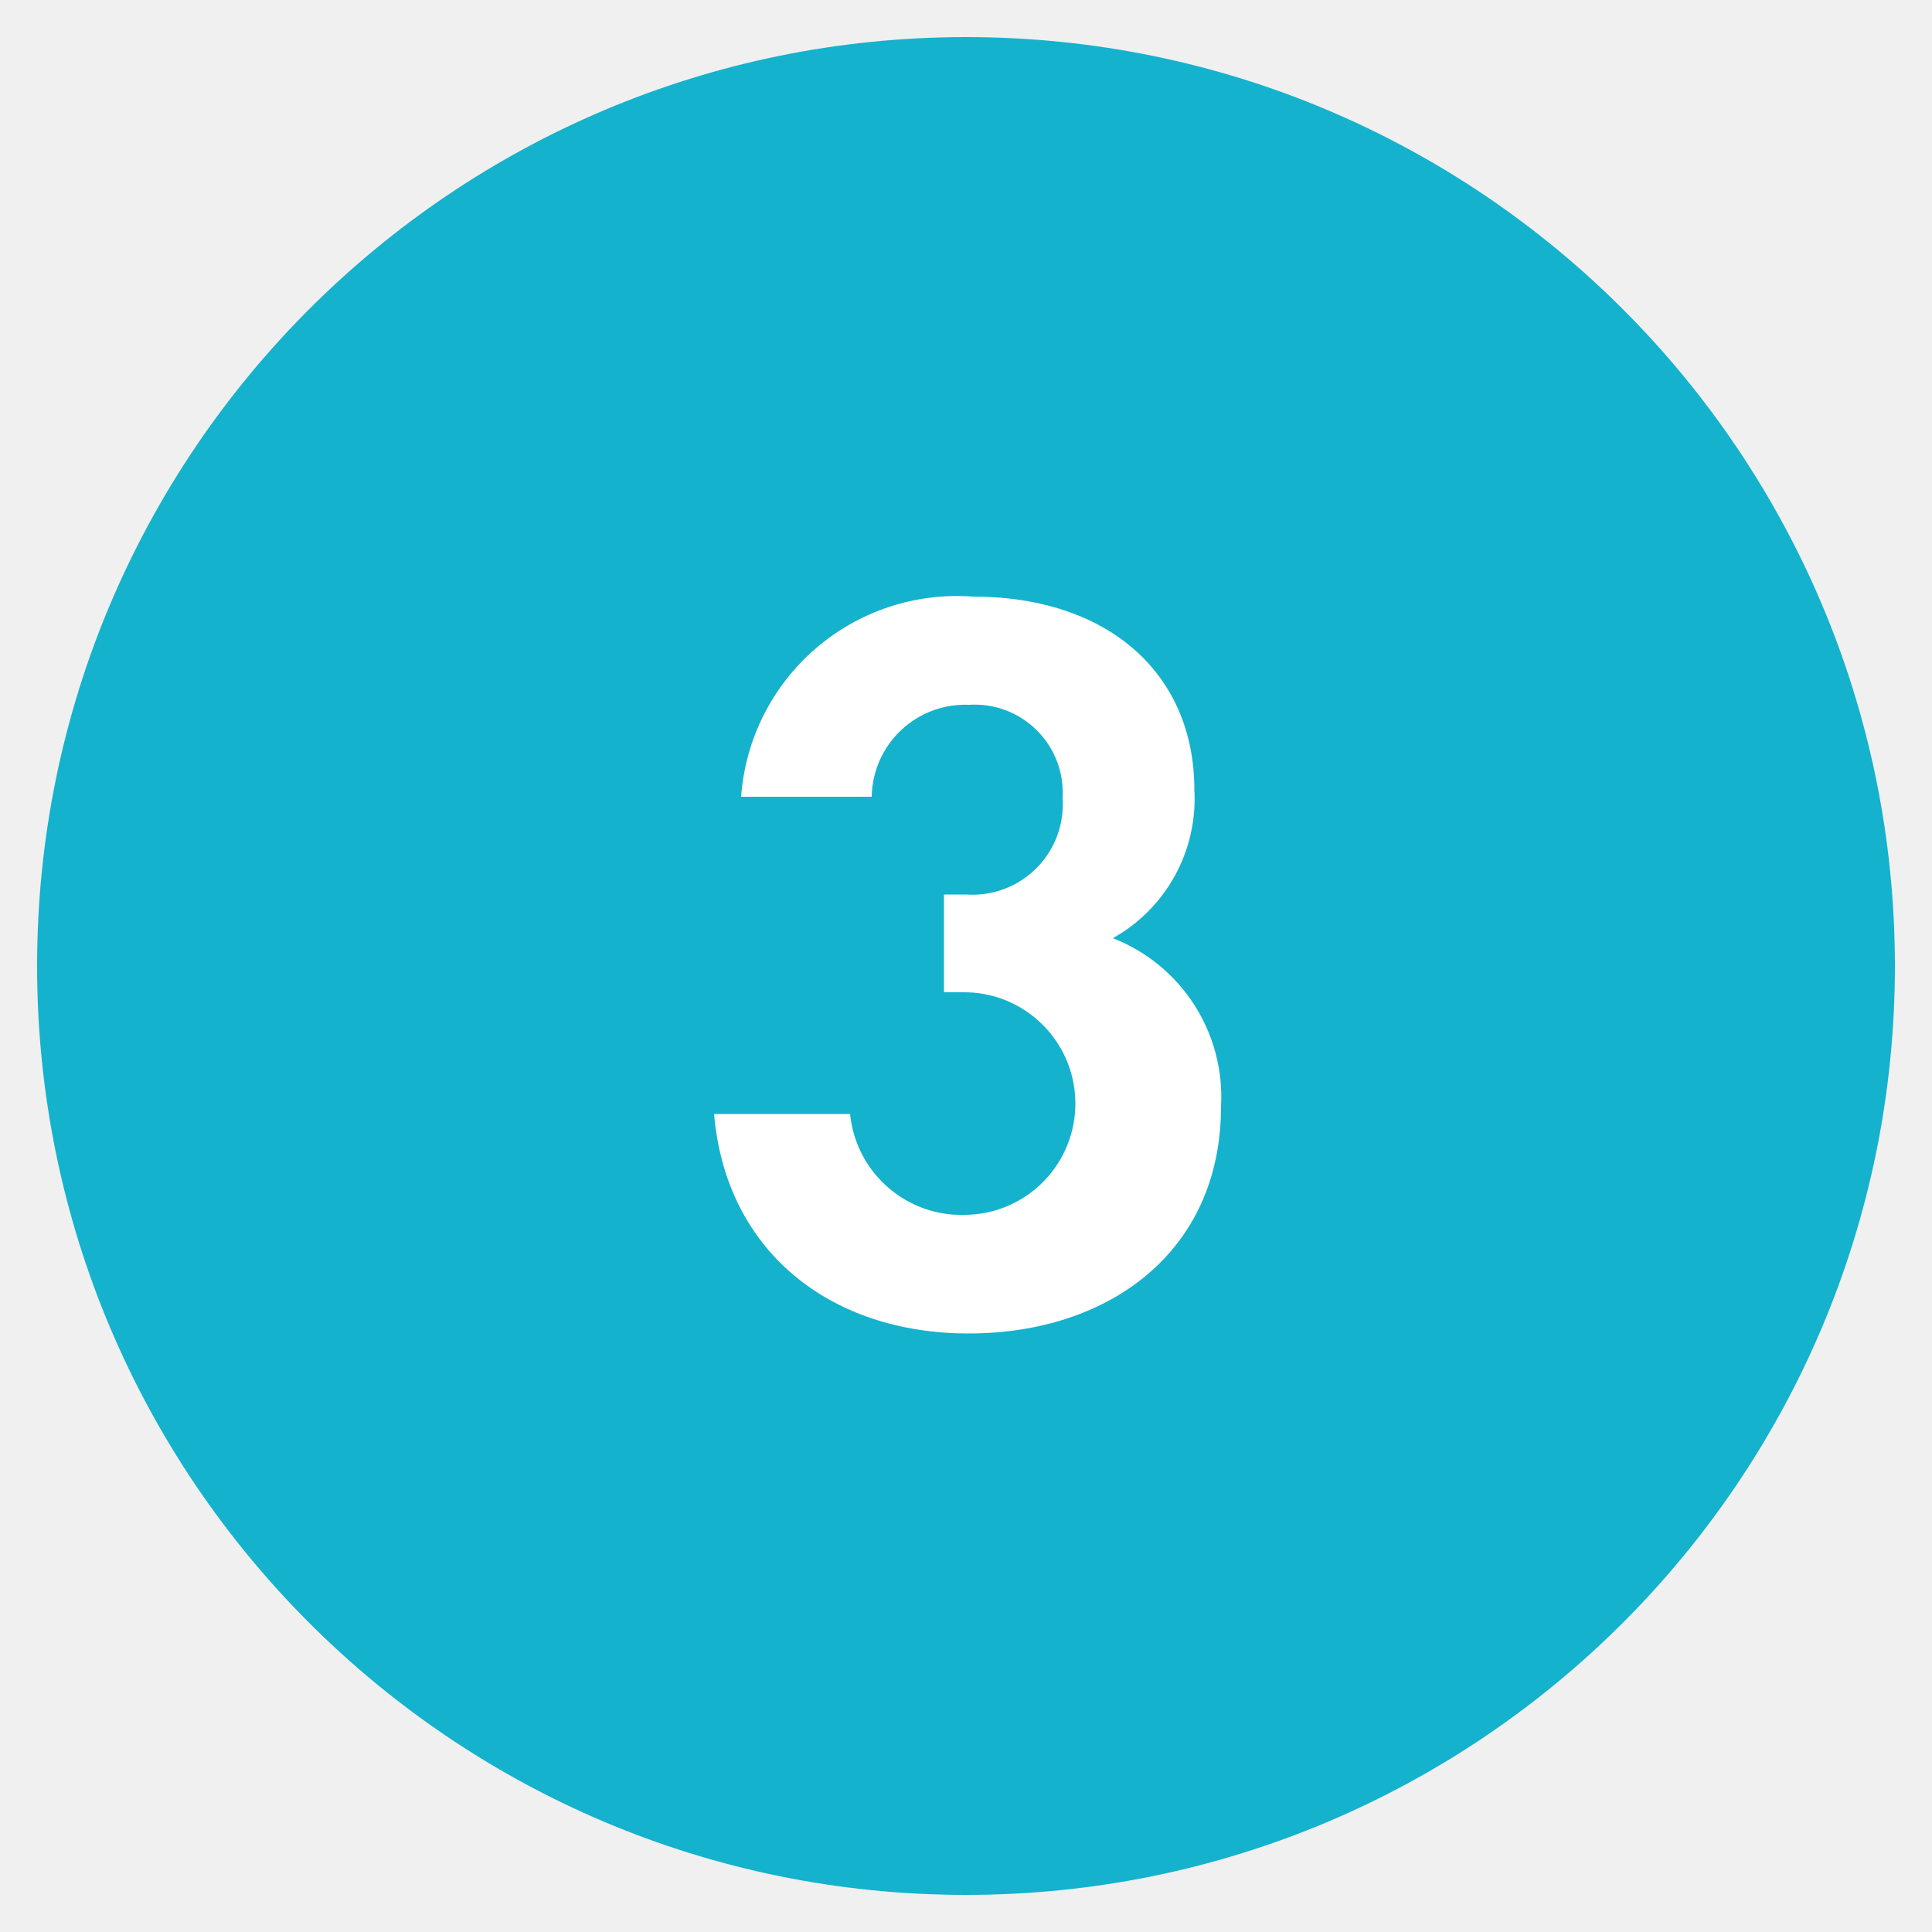
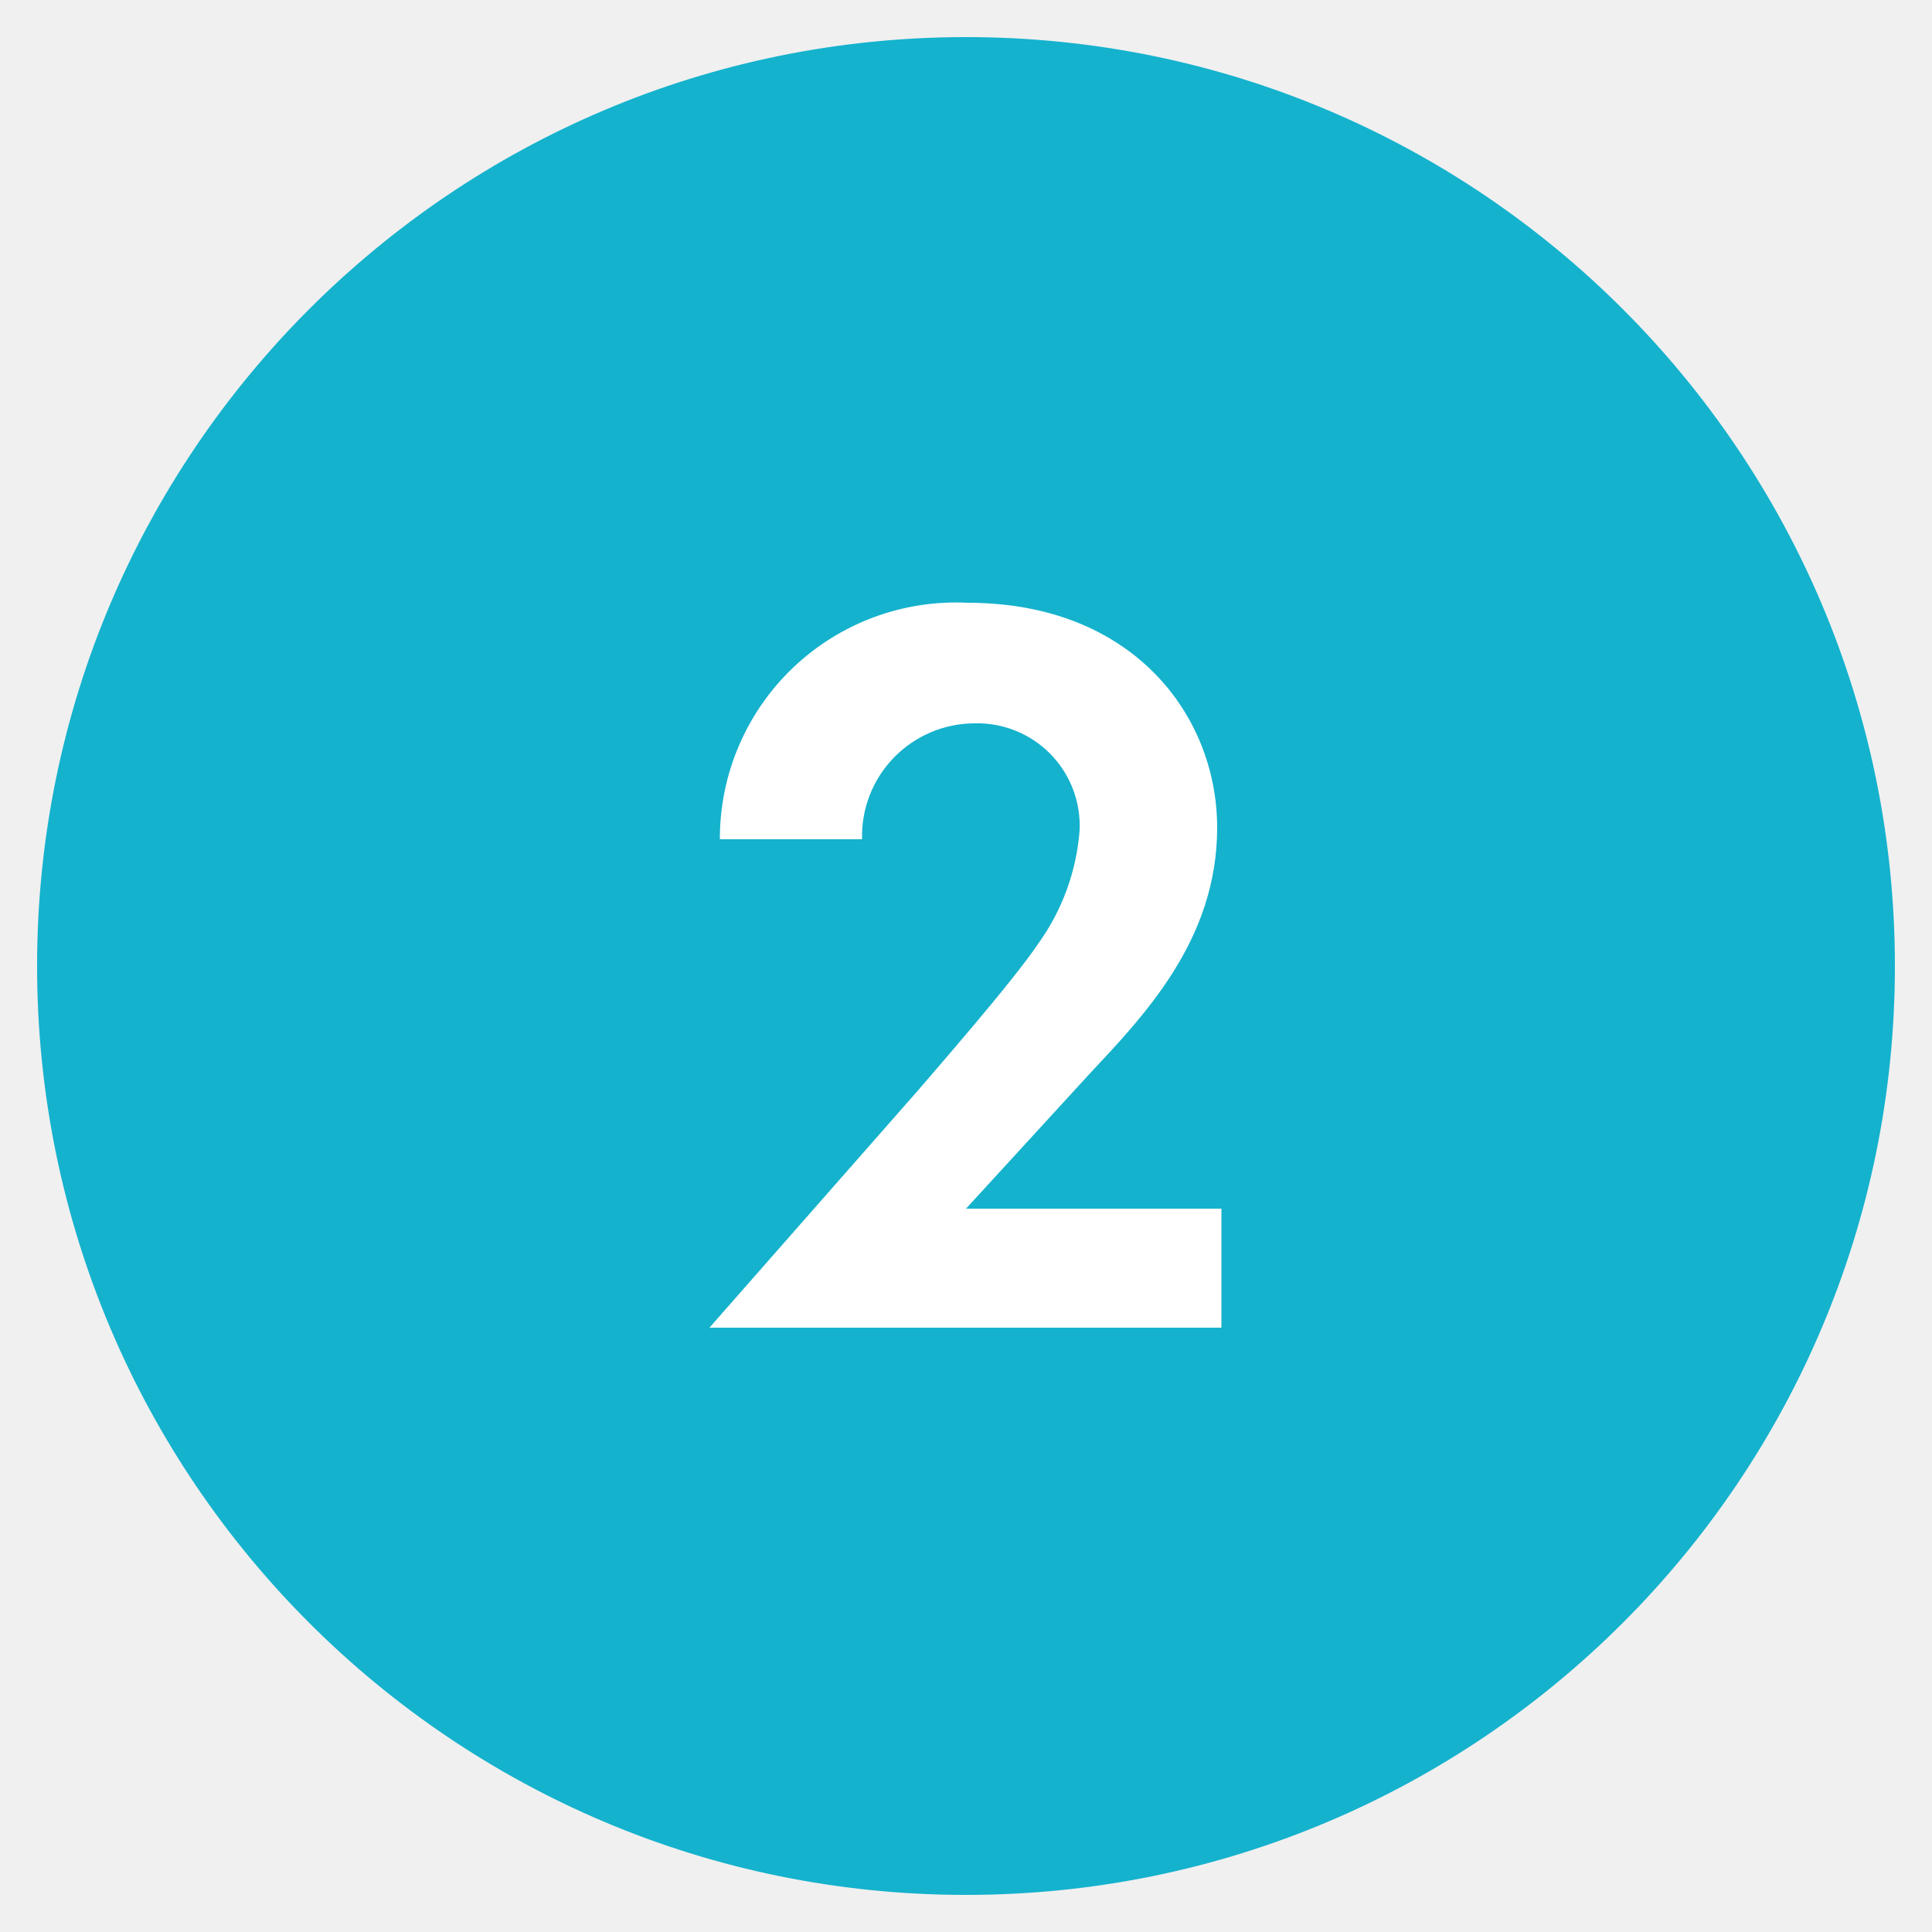
<svg xmlns="http://www.w3.org/2000/svg" id="Layer_1" data-name="Layer 1" viewBox="0 0 50 50">
  <defs>
    <style>.cls-1{fill:#14b2cd;}.cls-2{fill:#fff;}</style>
  </defs>
  <circle class="cls-1" cx="25" cy="25" r="24.04" />
-   <path class="cls-2" d="M19.18,20.62a5.6,5.6,0,0,1,6-5.18c3.51,0,5.73,2,5.73,5a4.13,4.13,0,0,1-2.11,3.84,4.41,4.41,0,0,1,2.8,4.36c0,3.76-2.91,5.87-6.53,5.87s-6.29-2.16-6.59-5.68H22a2.9,2.9,0,0,0,3,2.61,2.88,2.88,0,1,0-.1-5.76h-.47V23.15H25a2.34,2.34,0,0,0,2.5-2.5,2.28,2.28,0,0,0-2.42-2.41,2.42,2.42,0,0,0-2.52,2.38Z" />
+   <path class="cls-2" d="M23.74,28.24c.33-.39,2.47-2.83,3.13-3.82a5.76,5.76,0,0,0,1.07-2.93,2.65,2.65,0,0,0-2.72-2.77,2.92,2.92,0,0,0-2.91,3H18.63a6.11,6.11,0,0,1,6.42-6.12c4.26,0,6.45,2.91,6.45,5.82s-1.89,4.86-3.32,6.39L25,31.28h6.61v3.08H18.36Z" />
</svg>
